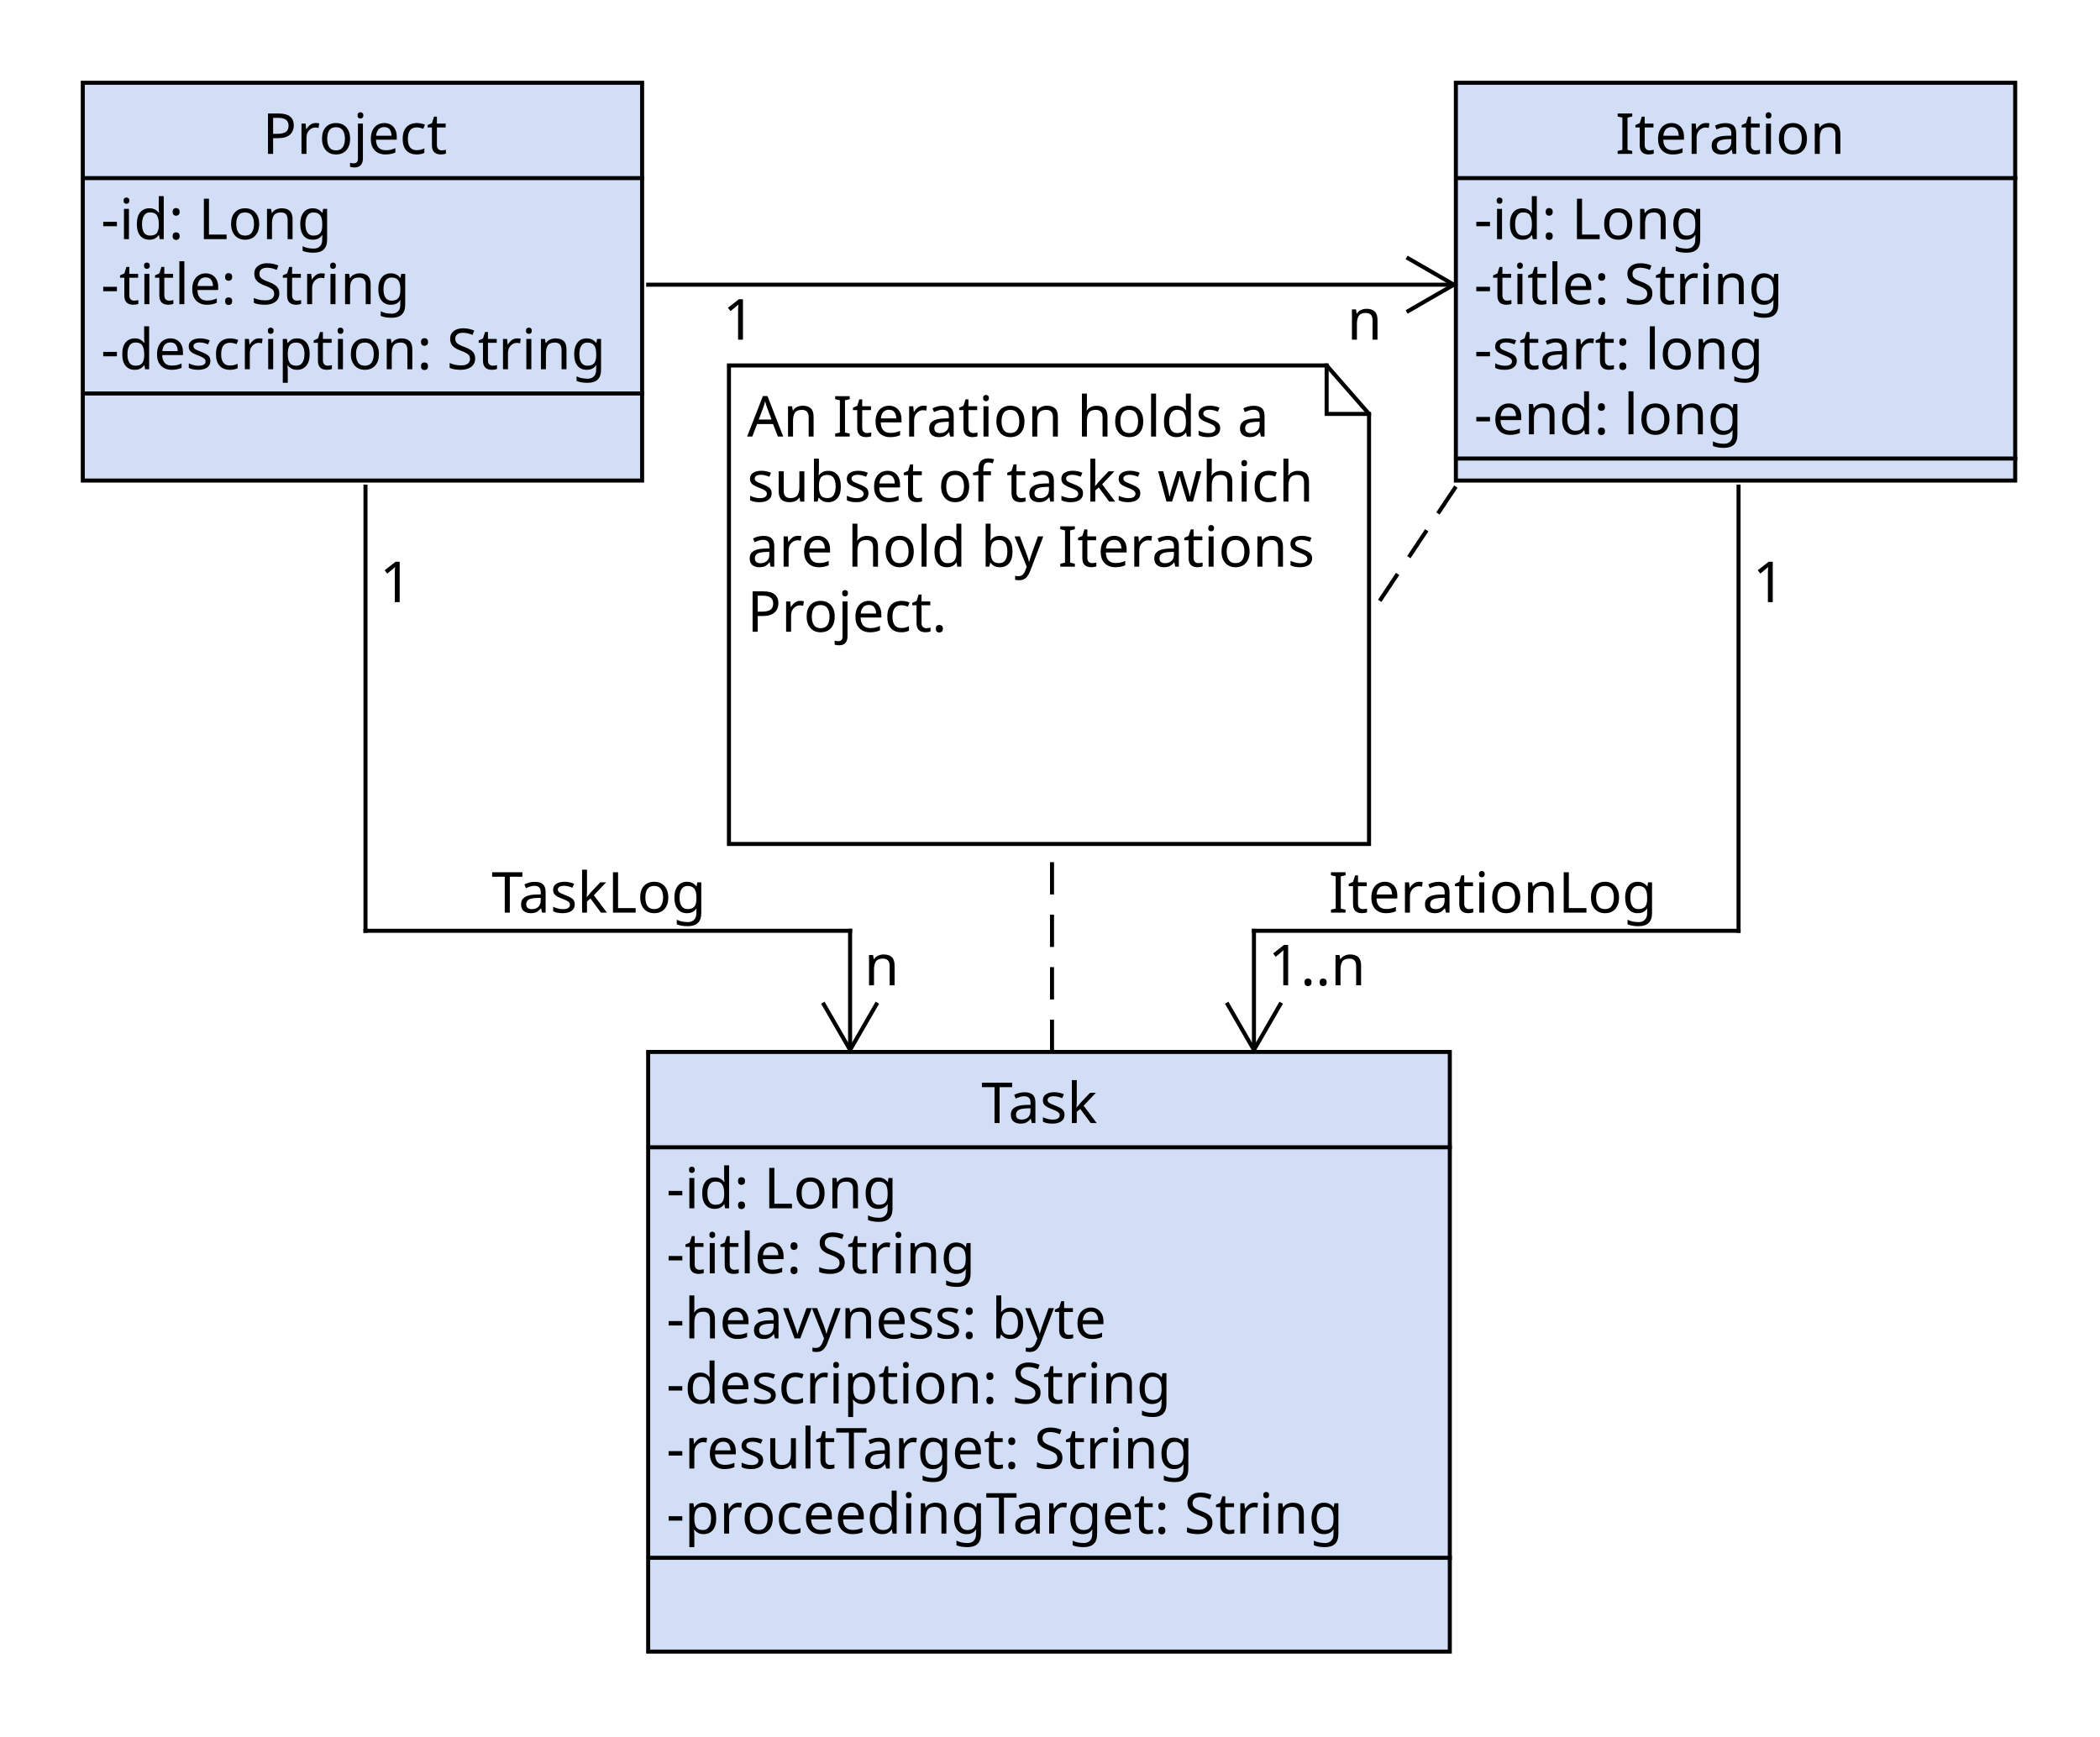
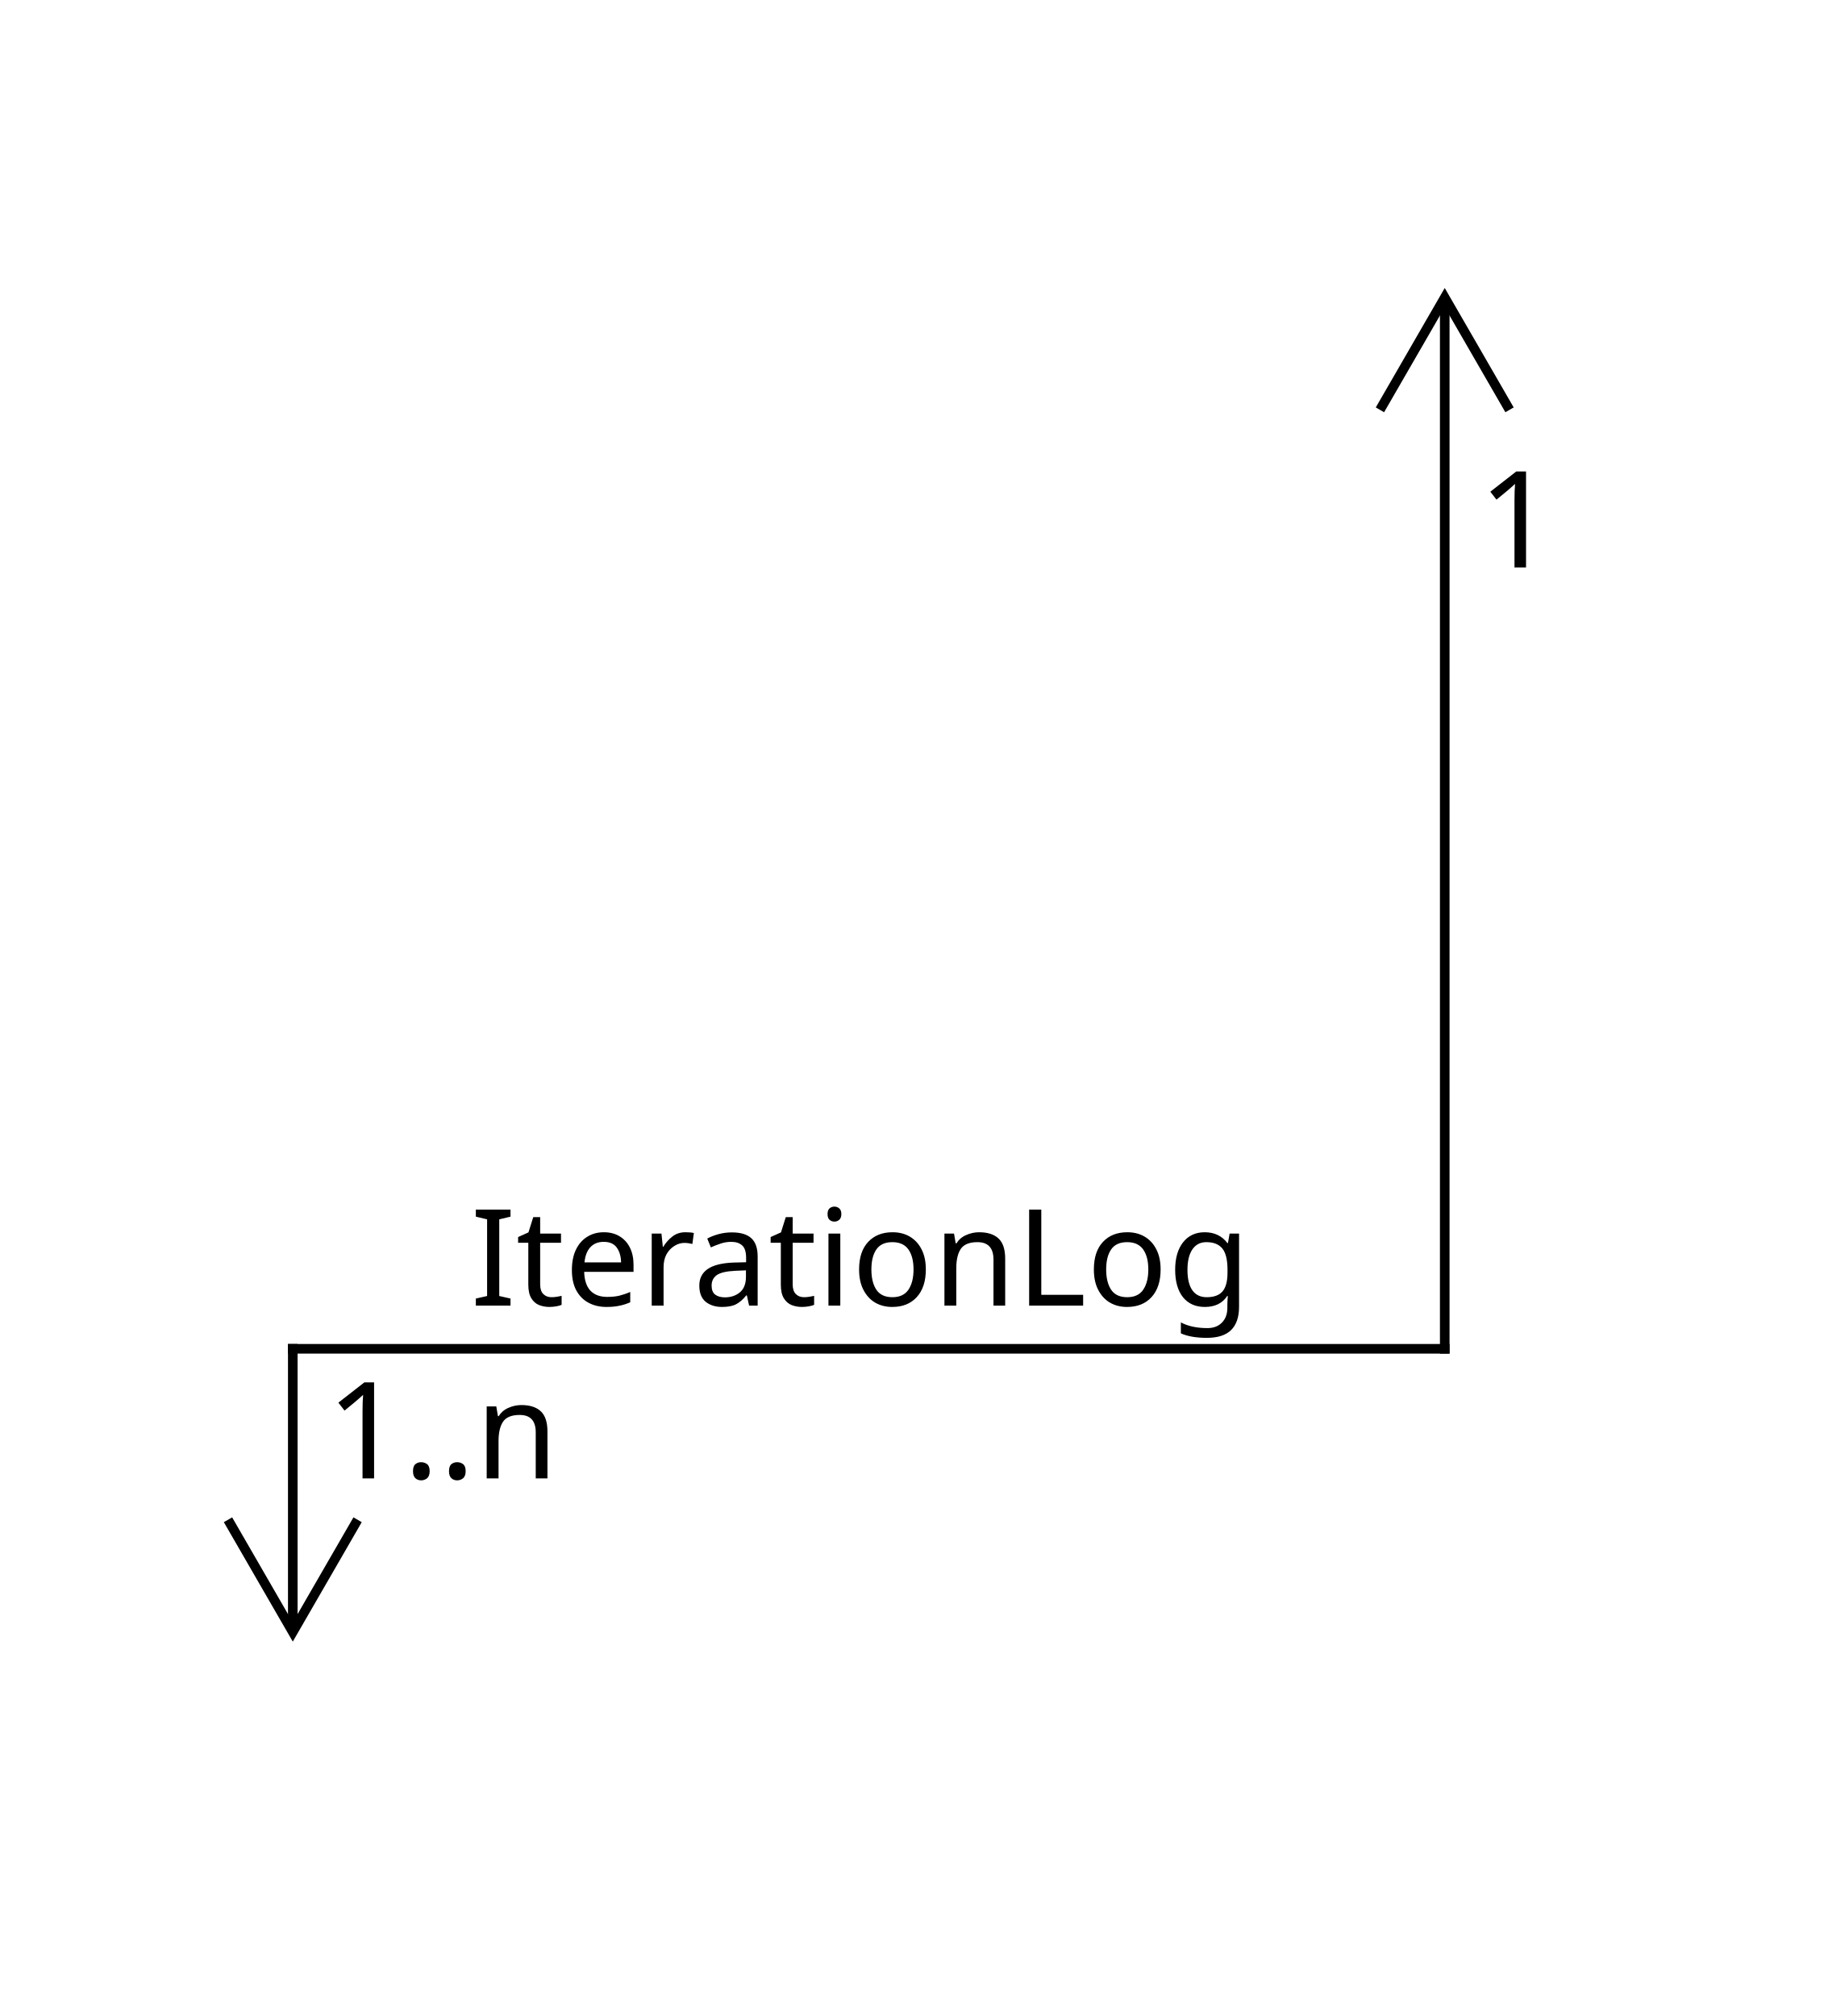
- <svg xmlns="http://www.w3.org/2000/svg" fill-opacity="1" color-rendering="auto" color-interpolation="auto" text-rendering="auto" stroke="black" stroke-linecap="square" width="520" stroke-miterlimit="10" shape-rendering="auto" stroke-opacity="1" fill="black" stroke-dasharray="none" font-weight="normal" stroke-width="1" viewBox="30 0 520 430" height="430" font-family="'Dialog'" font-style="normal" stroke-linejoin="miter" font-size="12px" stroke-dashoffset="0" image-rendering="auto">
+ <svg xmlns="http://www.w3.org/2000/svg" fill-opacity="1" color-rendering="auto" color-interpolation="auto" text-rendering="auto" stroke="black" stroke-linecap="square" width="190" stroke-miterlimit="10" shape-rendering="auto" stroke-opacity="1" fill="black" stroke-dasharray="none" font-weight="normal" stroke-width="1" viewBox="310 90 190 210" height="210" font-family="'Dialog'" font-style="normal" stroke-linejoin="miter" font-size="12px" stroke-dashoffset="0" image-rendering="auto">
  <defs id="genericDefs" />
  <g>
    <defs id="defs1">
      <clipPath clipPathUnits="userSpaceOnUse" id="clipPath1">
        <path d="M0 0 L2147483647 0 L2147483647 2147483647 L0 2147483647 L0 0 Z" />
      </clipPath>
      <clipPath clipPathUnits="userSpaceOnUse" id="clipPath2">
-         <path d="M0 0 L0 120 L160 120 L160 0 Z" />
-       </clipPath>
-       <clipPath clipPathUnits="userSpaceOnUse" id="clipPath3">
-         <path d="M0 0 L0 150 L200 150 L200 0 Z" />
-       </clipPath>
-       <clipPath clipPathUnits="userSpaceOnUse" id="clipPath4">
-         <path d="M0 0 L0 100 L140 100 L140 0 Z" />
-       </clipPath>
-       <clipPath clipPathUnits="userSpaceOnUse" id="clipPath5">
-         <path d="M0 0 L0 60 L50 60 L50 0 Z" />
-       </clipPath>
-       <clipPath clipPathUnits="userSpaceOnUse" id="clipPath6">
-         <path d="M0 0 L0 80 L30 80 L30 0 Z" />
-       </clipPath>
-       <clipPath clipPathUnits="userSpaceOnUse" id="clipPath7">
-         <path d="M0 0 L0 40 L230 40 L230 0 Z" />
-       </clipPath>
-       <clipPath clipPathUnits="userSpaceOnUse" id="clipPath8">
        <path d="M0 0 L0 170 L150 170 L150 0 Z" />
      </clipPath>
    </defs>
-     <g fill="rgb(255,255,255)" fill-opacity="0" transform="translate(210,90)" stroke-opacity="0" stroke="rgb(255,255,255)">
-       <path d="M0.5 0.5 L148.5 0.5 L159 12.5 L159 119 L0.5 119 Z" stroke="none" clip-path="url(#clipPath2)" />
-     </g>
-     <g transform="translate(210,90)">
-       <path fill="none" d="M0.5 0.5 L148.5 0.5 L159 12.5 L159 119 L0.5 119 Z" clip-path="url(#clipPath2)" />
-       <path fill="none" d="M148.5 0.5 L148.5 12.5 L159 12.5" clip-path="url(#clipPath2)" />
-       <text x="5" font-size="14px" y="18.109" clip-path="url(#clipPath2)" font-family="sans-serif" stroke="none" xml:space="preserve">An Iteration holds a</text>
-       <text x="5" font-size="14px" y="34.219" clip-path="url(#clipPath2)" font-family="sans-serif" stroke="none" xml:space="preserve">subset of tasks which</text>
-       <text x="5" font-size="14px" y="50.328" clip-path="url(#clipPath2)" font-family="sans-serif" stroke="none" xml:space="preserve">are hold by Iterations</text>
-       <text x="5" font-size="14px" y="66.438" clip-path="url(#clipPath2)" font-family="sans-serif" stroke="none" xml:space="preserve">Project.</text>
-     </g>
-     <g fill="rgb(161,188,237)" fill-opacity="0.49" transform="translate(190,260)" stroke-opacity="0.49" stroke="rgb(161,188,237)">
-       <rect x="0.5" width="198.5" height="148.5" y="0.5" clip-path="url(#clipPath3)" stroke="none" />
-     </g>
-     <g transform="translate(190,260)">
-       <rect fill="none" x="0.5" width="198.5" height="148.5" y="0.5" clip-path="url(#clipPath3)" />
-       <text x="83" font-size="14px" y="18.109" clip-path="url(#clipPath3)" font-family="sans-serif" stroke="none" xml:space="preserve">Task</text>
-       <path fill="none" d="M1 24.109 L199 24.109" clip-path="url(#clipPath3)" />
-       <text x="5" font-size="14px" y="39.219" clip-path="url(#clipPath3)" font-family="sans-serif" stroke="none" xml:space="preserve">-id: Long</text>
-       <text x="5" font-size="14px" y="55.328" clip-path="url(#clipPath3)" font-family="sans-serif" stroke="none" xml:space="preserve">-title: String</text>
-       <text x="5" font-size="14px" y="71.438" clip-path="url(#clipPath3)" font-family="sans-serif" stroke="none" xml:space="preserve">-heavyness: byte</text>
-       <text x="5" font-size="14px" y="87.547" clip-path="url(#clipPath3)" font-family="sans-serif" stroke="none" xml:space="preserve">-description: String</text>
-       <text x="5" font-size="14px" y="103.656" clip-path="url(#clipPath3)" font-family="sans-serif" stroke="none" xml:space="preserve">-resultTarget: String</text>
-       <text x="5" font-size="14px" y="119.766" clip-path="url(#clipPath3)" font-family="sans-serif" stroke="none" xml:space="preserve">-proceedingTarget: String</text>
-       <path fill="none" d="M1 125.766 L199 125.766" clip-path="url(#clipPath3)" />
-     </g>
-     <g fill="rgb(161,188,237)" fill-opacity="0.49" transform="translate(50,20)" stroke-opacity="0.49" stroke="rgb(161,188,237)">
-       <rect x="0.5" width="138.5" height="98.5" y="0.5" clip-path="url(#clipPath4)" stroke="none" />
-     </g>
-     <g transform="translate(50,20)">
-       <rect fill="none" x="0.5" width="138.5" height="98.5" y="0.5" clip-path="url(#clipPath4)" />
-       <text x="45" font-size="14px" y="18.109" clip-path="url(#clipPath4)" font-family="sans-serif" stroke="none" xml:space="preserve">Project</text>
-       <path fill="none" d="M1 24.109 L139 24.109" clip-path="url(#clipPath4)" />
-       <text x="5" font-size="14px" y="39.219" clip-path="url(#clipPath4)" font-family="sans-serif" stroke="none" xml:space="preserve">-id: Long</text>
-       <text x="5" font-size="14px" y="55.328" clip-path="url(#clipPath4)" font-family="sans-serif" stroke="none" xml:space="preserve">-title: String</text>
-       <text x="5" font-size="14px" y="71.438" clip-path="url(#clipPath4)" font-family="sans-serif" stroke="none" xml:space="preserve">-description: String</text>
-       <path fill="none" d="M1 77.438 L139 77.438" clip-path="url(#clipPath4)" />
-     </g>
-     <g fill="rgb(161,188,237)" fill-opacity="0.49" transform="translate(390,20)" stroke-opacity="0.49" stroke="rgb(161,188,237)">
-       <rect x="0.5" width="138.5" height="98.5" y="0.5" clip-path="url(#clipPath4)" stroke="none" />
-     </g>
-     <g transform="translate(390,20)">
-       <rect fill="none" x="0.5" width="138.5" height="98.5" y="0.5" clip-path="url(#clipPath4)" />
-       <text x="40" font-size="14px" y="18.109" clip-path="url(#clipPath4)" font-family="sans-serif" stroke="none" xml:space="preserve">Iteration</text>
-       <path fill="none" d="M1 24.109 L139 24.109" clip-path="url(#clipPath4)" />
-       <text x="5" font-size="14px" y="39.219" clip-path="url(#clipPath4)" font-family="sans-serif" stroke="none" xml:space="preserve">-id: Long</text>
-       <text x="5" font-size="14px" y="55.328" clip-path="url(#clipPath4)" font-family="sans-serif" stroke="none" xml:space="preserve">-title: String</text>
-       <text x="5" font-size="14px" y="71.438" clip-path="url(#clipPath4)" font-family="sans-serif" stroke="none" xml:space="preserve">-start: long</text>
-       <text x="5" font-size="14px" y="87.547" clip-path="url(#clipPath4)" font-family="sans-serif" stroke="none" xml:space="preserve">-end: long</text>
-       <path fill="none" d="M1 93.547 L139 93.547" clip-path="url(#clipPath4)" />
-     </g>
-     <g stroke-dasharray="8,5" stroke-miterlimit="5" transform="translate(360,110)" stroke-linecap="butt">
-       <path fill="none" d="M30.5 10.5 L10.5 40.5" clip-path="url(#clipPath5)" />
-     </g>
-     <g stroke-dasharray="8,5" stroke-miterlimit="5" transform="translate(280,200)" stroke-linecap="butt">
-       <path fill="none" d="M10.5 60.5 L10.5 10.5" clip-path="url(#clipPath6)" />
-     </g>
-     <g transform="translate(180,60)">
-       <path fill="none" d="M209.5 10.5 L10.5 10.5" clip-path="url(#clipPath7)" />
-       <path fill="none" d="M198.742 4 L210 10.5 L198.742 17" clip-path="url(#clipPath7)" />
-       <text x="183.578" font-size="14px" y="24.109" clip-path="url(#clipPath7)" font-family="sans-serif" stroke="none" xml:space="preserve">n</text>
-       <text x="29" font-size="14px" y="24.109" clip-path="url(#clipPath7)" font-family="sans-serif" stroke="none" xml:space="preserve">1</text>
-     </g>
    <g transform="translate(330,110)">
-       <path fill="none" d="M10.5 149.5 L10.5 120.5" clip-path="url(#clipPath8)" />
-       <path fill="none" d="M10.5 120.5 L130.5 120.5" clip-path="url(#clipPath8)" />
-       <path fill="none" d="M130.5 120.5 L130.5 10.5" clip-path="url(#clipPath8)" />
-       <path fill="none" d="M17 138.742 L10.5 150 L4 138.742" clip-path="url(#clipPath8)" />
-       <text x="29.008" font-size="14px" y="116" clip-path="url(#clipPath8)" font-family="sans-serif" stroke="none" xml:space="preserve">IterationLog</text>
-       <text x="134" font-size="14px" y="39.109" clip-path="url(#clipPath8)" font-family="sans-serif" stroke="none" xml:space="preserve">1</text>
-       <text x="14" font-size="14px" y="134" clip-path="url(#clipPath8)" font-family="sans-serif" stroke="none" xml:space="preserve">1..n</text>
-     </g>
-     <g transform="translate(110,110)">
-       <path fill="none" d="M130.5 149.5 L130.5 120.5" clip-path="url(#clipPath8)" />
-       <path fill="none" d="M130.5 120.5 L10.5 120.5" clip-path="url(#clipPath8)" />
-       <path fill="none" d="M10.5 120.5 L10.5 10.5" clip-path="url(#clipPath8)" />
-       <path fill="none" d="M137 138.742 L130.5 150 L124 138.742" clip-path="url(#clipPath8)" />
-       <text x="41.723" font-size="14px" y="116" clip-path="url(#clipPath8)" font-family="sans-serif" stroke="none" xml:space="preserve">TaskLog</text>
-       <text x="134" font-size="14px" y="134" clip-path="url(#clipPath8)" font-family="sans-serif" stroke="none" xml:space="preserve">n</text>
-       <text x="14" font-size="14px" y="39.109" clip-path="url(#clipPath8)" font-family="sans-serif" stroke="none" xml:space="preserve">1</text>
+       <path fill="none" d="M10.5 149.5 L10.5 120.5" clip-path="url(#clipPath2)" />
+       <path fill="none" d="M10.5 120.5 L130.5 120.5" clip-path="url(#clipPath2)" />
+       <path fill="none" d="M130.5 120.5 L130.5 11.5" clip-path="url(#clipPath2)" />
+       <path fill="none" d="M17 138.742 L10.5 150 L4 138.742" clip-path="url(#clipPath2)" />
+       <path fill="none" d="M137 22.258 L130.5 11 L124 22.258" clip-path="url(#clipPath2)" />
+       <text x="29.008" font-size="14px" y="116" clip-path="url(#clipPath2)" font-family="sans-serif" stroke="none" xml:space="preserve">IterationLog</text>
+       <text x="134" font-size="14px" y="39.109" clip-path="url(#clipPath2)" font-family="sans-serif" stroke="none" xml:space="preserve">1</text>
+       <text x="14" font-size="14px" y="134" clip-path="url(#clipPath2)" font-family="sans-serif" stroke="none" xml:space="preserve">1..n</text>
    </g>
  </g>
</svg>
